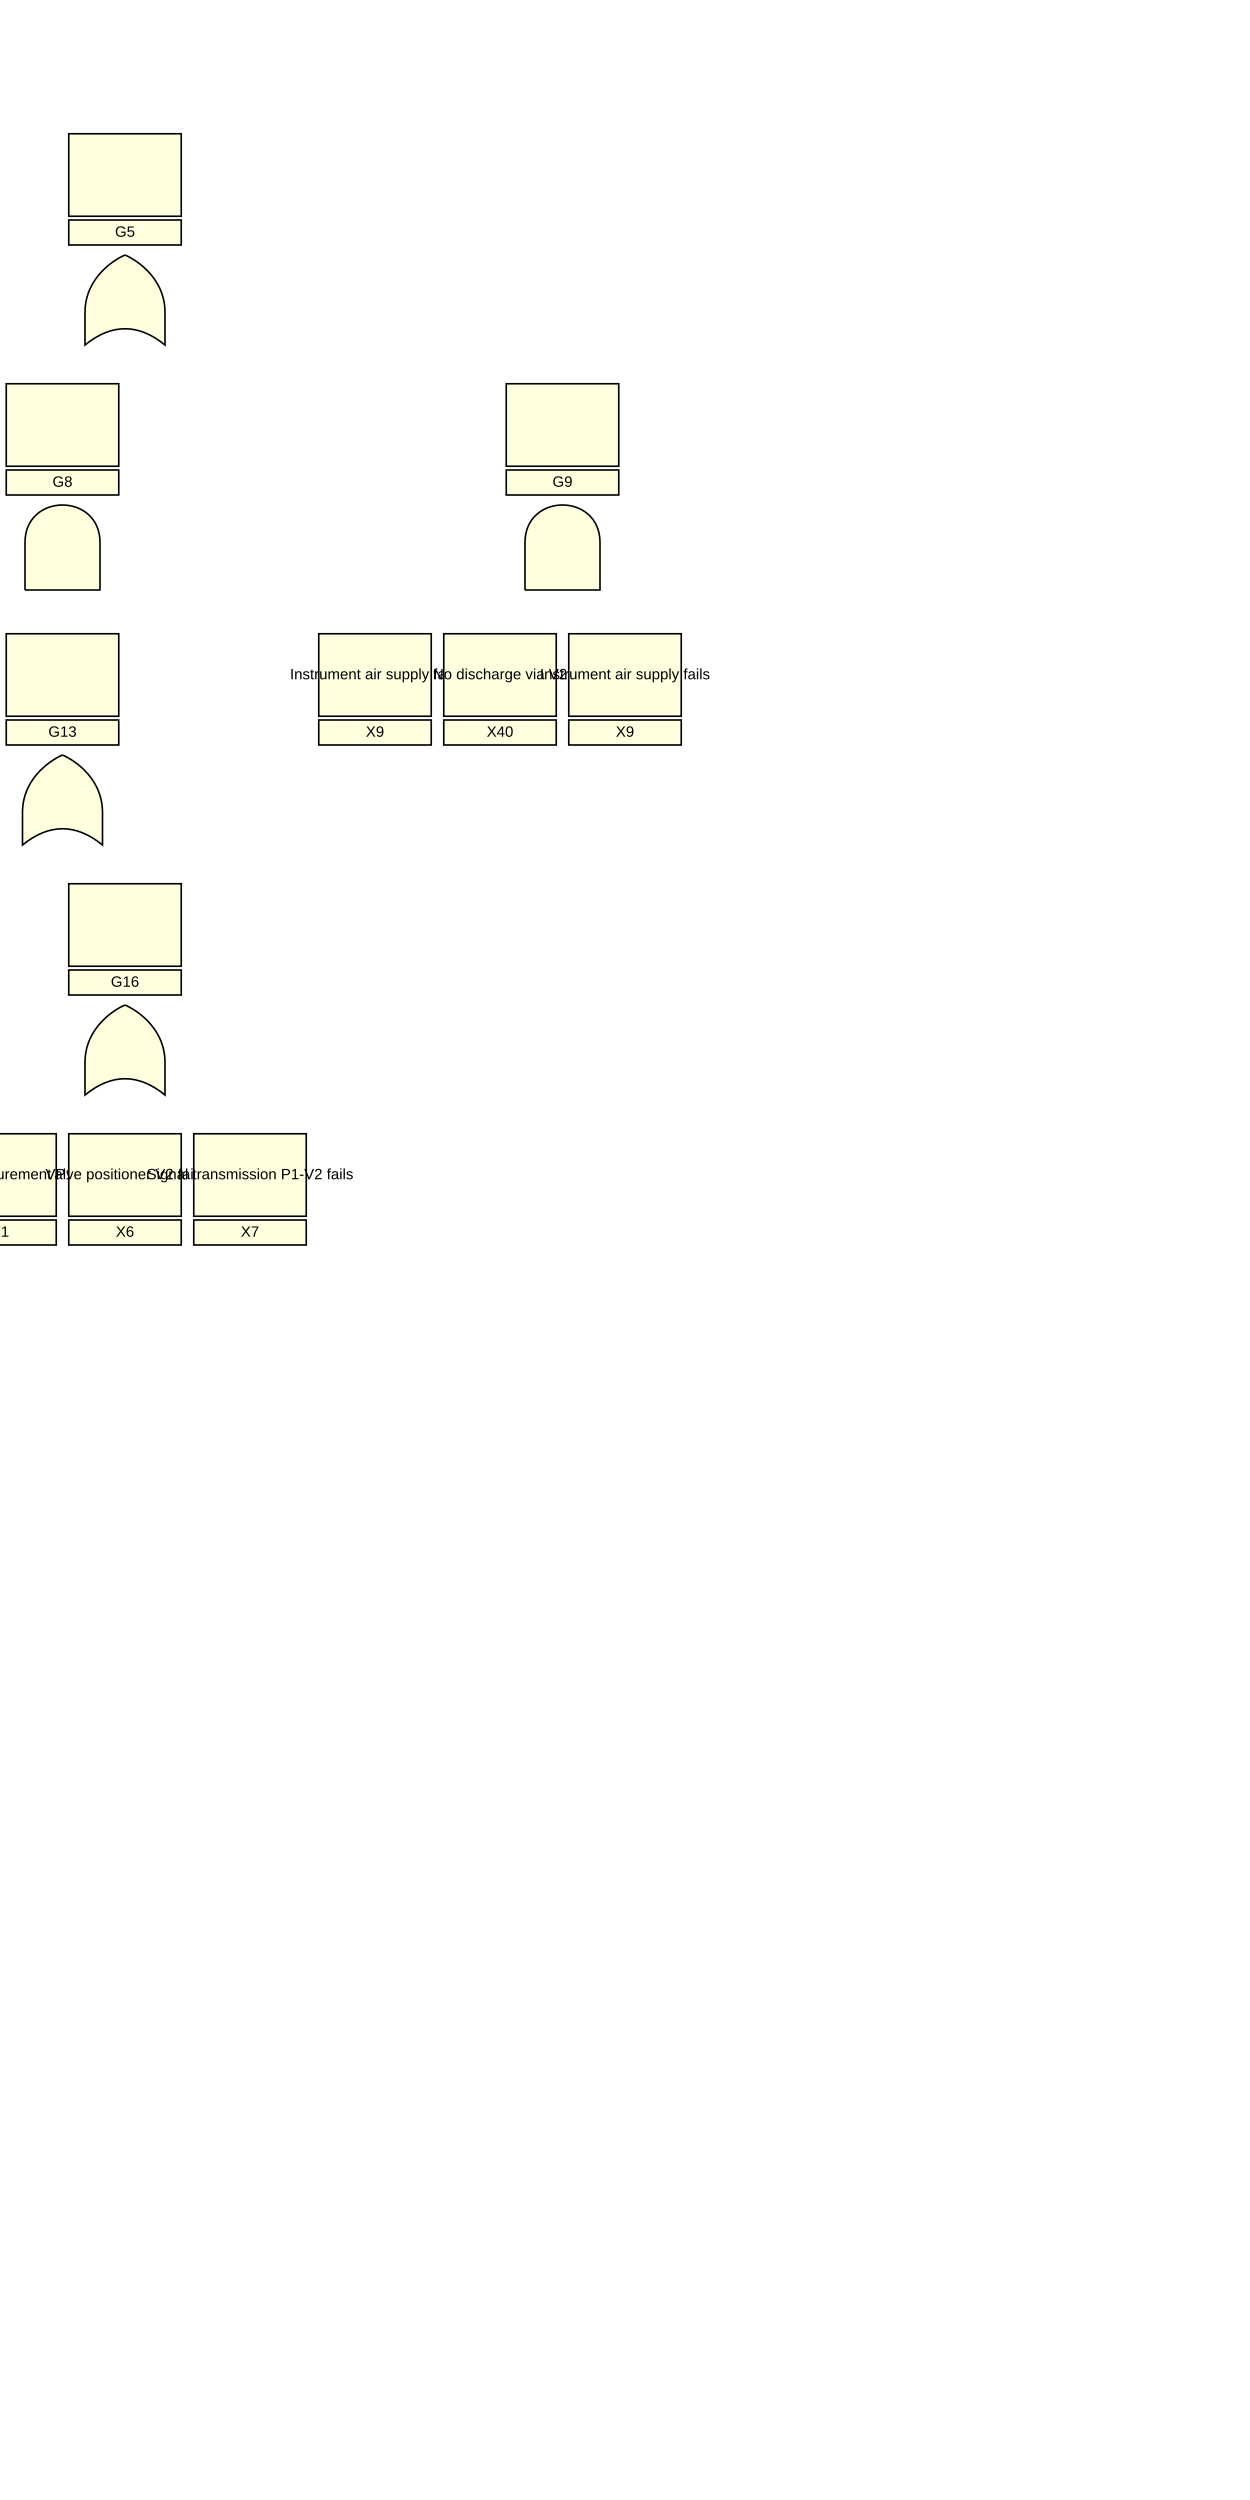
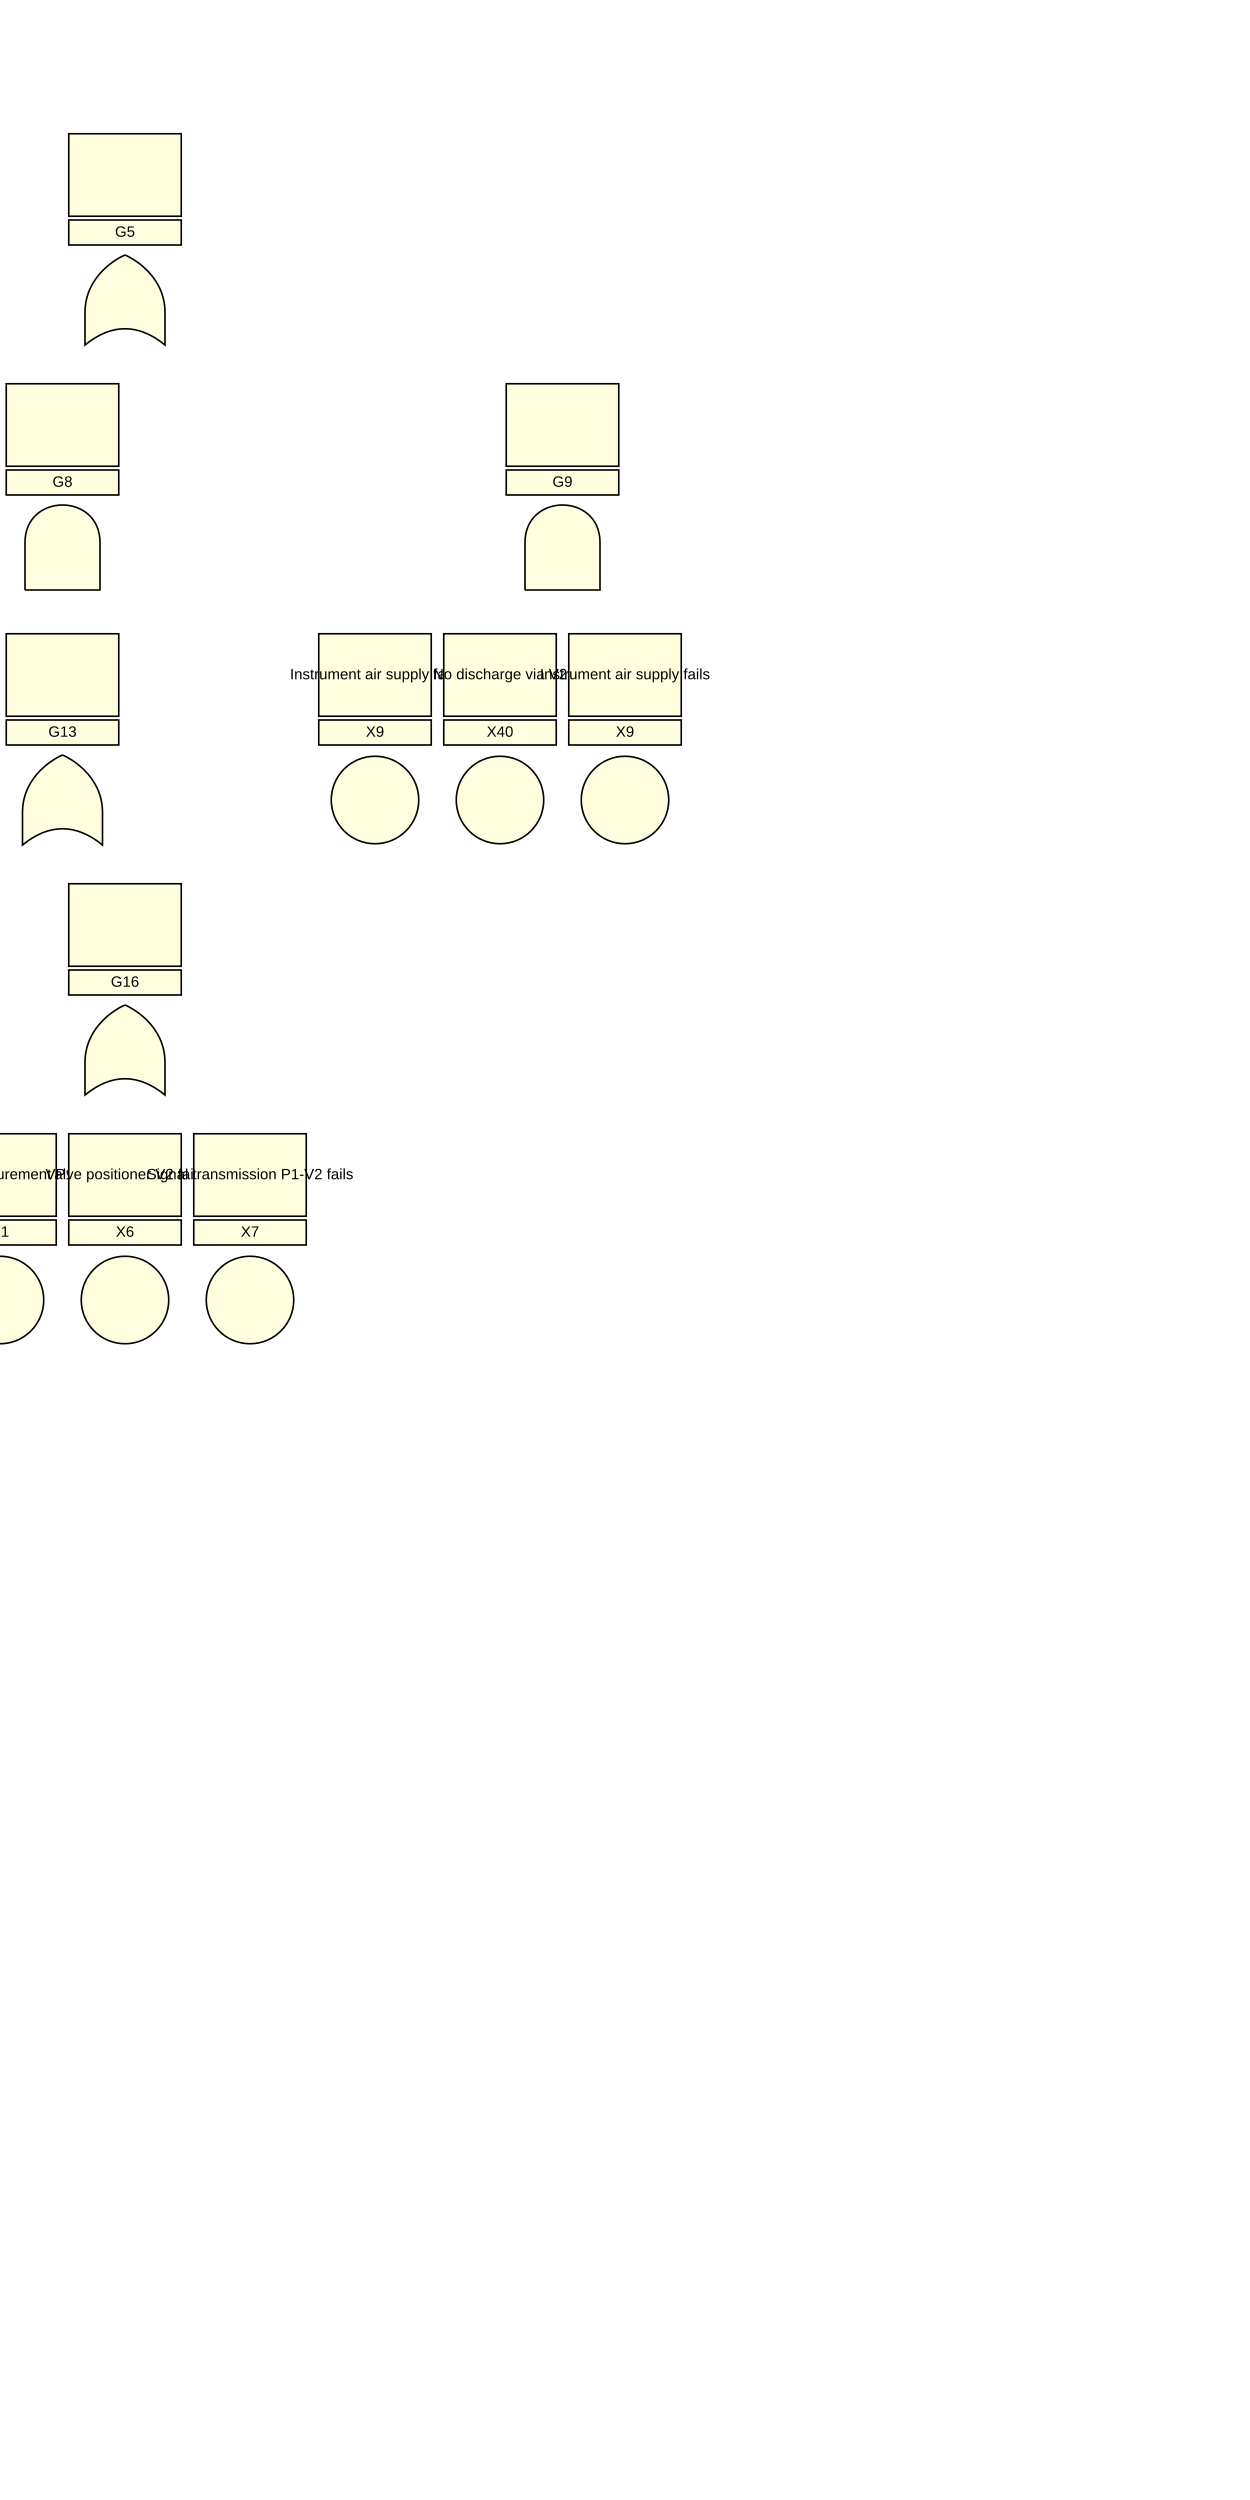
<svg xmlns="http://www.w3.org/2000/svg" viewBox="-100 -200 1000 2000">
  <style>
- path, rect {
+ circle, path, rect {
  fill: lightyellow;
  stroke: black;
  stroke-width: 1.3;
}
text {
  dominant-baseline: middle;
  font-family: Arial, sans-serif;
  font-size: 12px;
  text-anchor: middle;
}
</style>
  <rect x="-45" y="-93" width="90" height="66" />
  <text x="0" y="-60" />
  <rect x="-45" y="-24" width="90" height="20" />
  <text x="0" y="-14">G5</text>
  <path d="M0,4 C-5,6 -32,20 -32,50 L-32,76 Q0,50 32,76 L32,50 C32,20 5,6 0,4" />
  <rect x="-445" y="107" width="90" height="66" />
  <text x="-400" y="140">No discharge via V2</text>
  <rect x="-445" y="176" width="90" height="20" />
  <text x="-400" y="186">X40</text>
+   <circle cx="-400" cy="240" r="35" />
  <rect x="-95" y="107" width="90" height="66" />
  <text x="-50" y="140" />
  <rect x="-95" y="176" width="90" height="20" />
  <text x="-50" y="186">G8</text>
  <path d="M-80,272 L-20,272 L-20,234 C-20,194 -80,194 -80,234 L-80,272 " />
  <rect x="-345" y="307" width="90" height="66" />
  <text x="-300" y="340">No discharge via V2</text>
  <rect x="-345" y="376" width="90" height="20" />
  <text x="-300" y="386">X40</text>
+   <circle cx="-300" cy="440" r="35" />
  <rect x="-95" y="307" width="90" height="66" />
  <text x="-50" y="340" />
  <rect x="-95" y="376" width="90" height="20" />
  <text x="-50" y="386">G13</text>
  <path d="M-50,404 C-55,406 -82,420 -82,450 L-82,476 Q-50,450 -18,476 L-18,450 C-18,420 -45,406 -50,404" />
  <rect x="-245" y="507" width="90" height="66" />
  <text x="-200" y="540">V2 fails closed</text>
  <rect x="-245" y="576" width="90" height="20" />
  <text x="-200" y="586">X8</text>
+   <circle cx="-200" cy="640" r="35" />
  <rect x="-45" y="507" width="90" height="66" />
  <text x="0" y="540" />
  <rect x="-45" y="576" width="90" height="20" />
  <text x="0" y="586">G16</text>
  <path d="M0,604 C-5,606 -32,620 -32,650 L-32,676 Q0,650 32,676 L32,650 C32,620 5,606 0,604" />
  <rect x="-145" y="707" width="90" height="66" />
  <text x="-100" y="740">Pressure measurement P1 fails</text>
  <rect x="-145" y="776" width="90" height="20" />
  <text x="-100" y="786">X1</text>
+   <circle cx="-100" cy="840" r="35" />
  <rect x="-45" y="707" width="90" height="66" />
  <text x="0" y="740">Valve positioner V2 fails</text>
  <rect x="-45" y="776" width="90" height="20" />
  <text x="0" y="786">X6</text>
+   <circle cx="0" cy="840" r="35" />
  <rect x="55" y="707" width="90" height="66" />
  <text x="100" y="740">Signal transmission P1-V2 fails</text>
  <rect x="55" y="776" width="90" height="20" />
  <text x="100" y="786">X7</text>
+   <circle cx="100" cy="840" r="35" />
  <rect x="155" y="307" width="90" height="66" />
  <text x="200" y="340">Instrument air supply fails</text>
  <rect x="155" y="376" width="90" height="20" />
  <text x="200" y="386">X9</text>
+   <circle cx="200" cy="440" r="35" />
  <rect x="305" y="107" width="90" height="66" />
  <text x="350" y="140" />
  <rect x="305" y="176" width="90" height="20" />
  <text x="350" y="186">G9</text>
  <path d="M320,272 L380,272 L380,234 C380,194 320,194 320,234 L320,272 " />
  <rect x="255" y="307" width="90" height="66" />
  <text x="300" y="340">No discharge via V2</text>
  <rect x="255" y="376" width="90" height="20" />
  <text x="300" y="386">X40</text>
+   <circle cx="300" cy="440" r="35" />
  <rect x="355" y="307" width="90" height="66" />
  <text x="400" y="340">Instrument air supply fails</text>
  <rect x="355" y="376" width="90" height="20" />
  <text x="400" y="386">X9</text>
+   <circle cx="400" cy="440" r="35" />
</svg>
